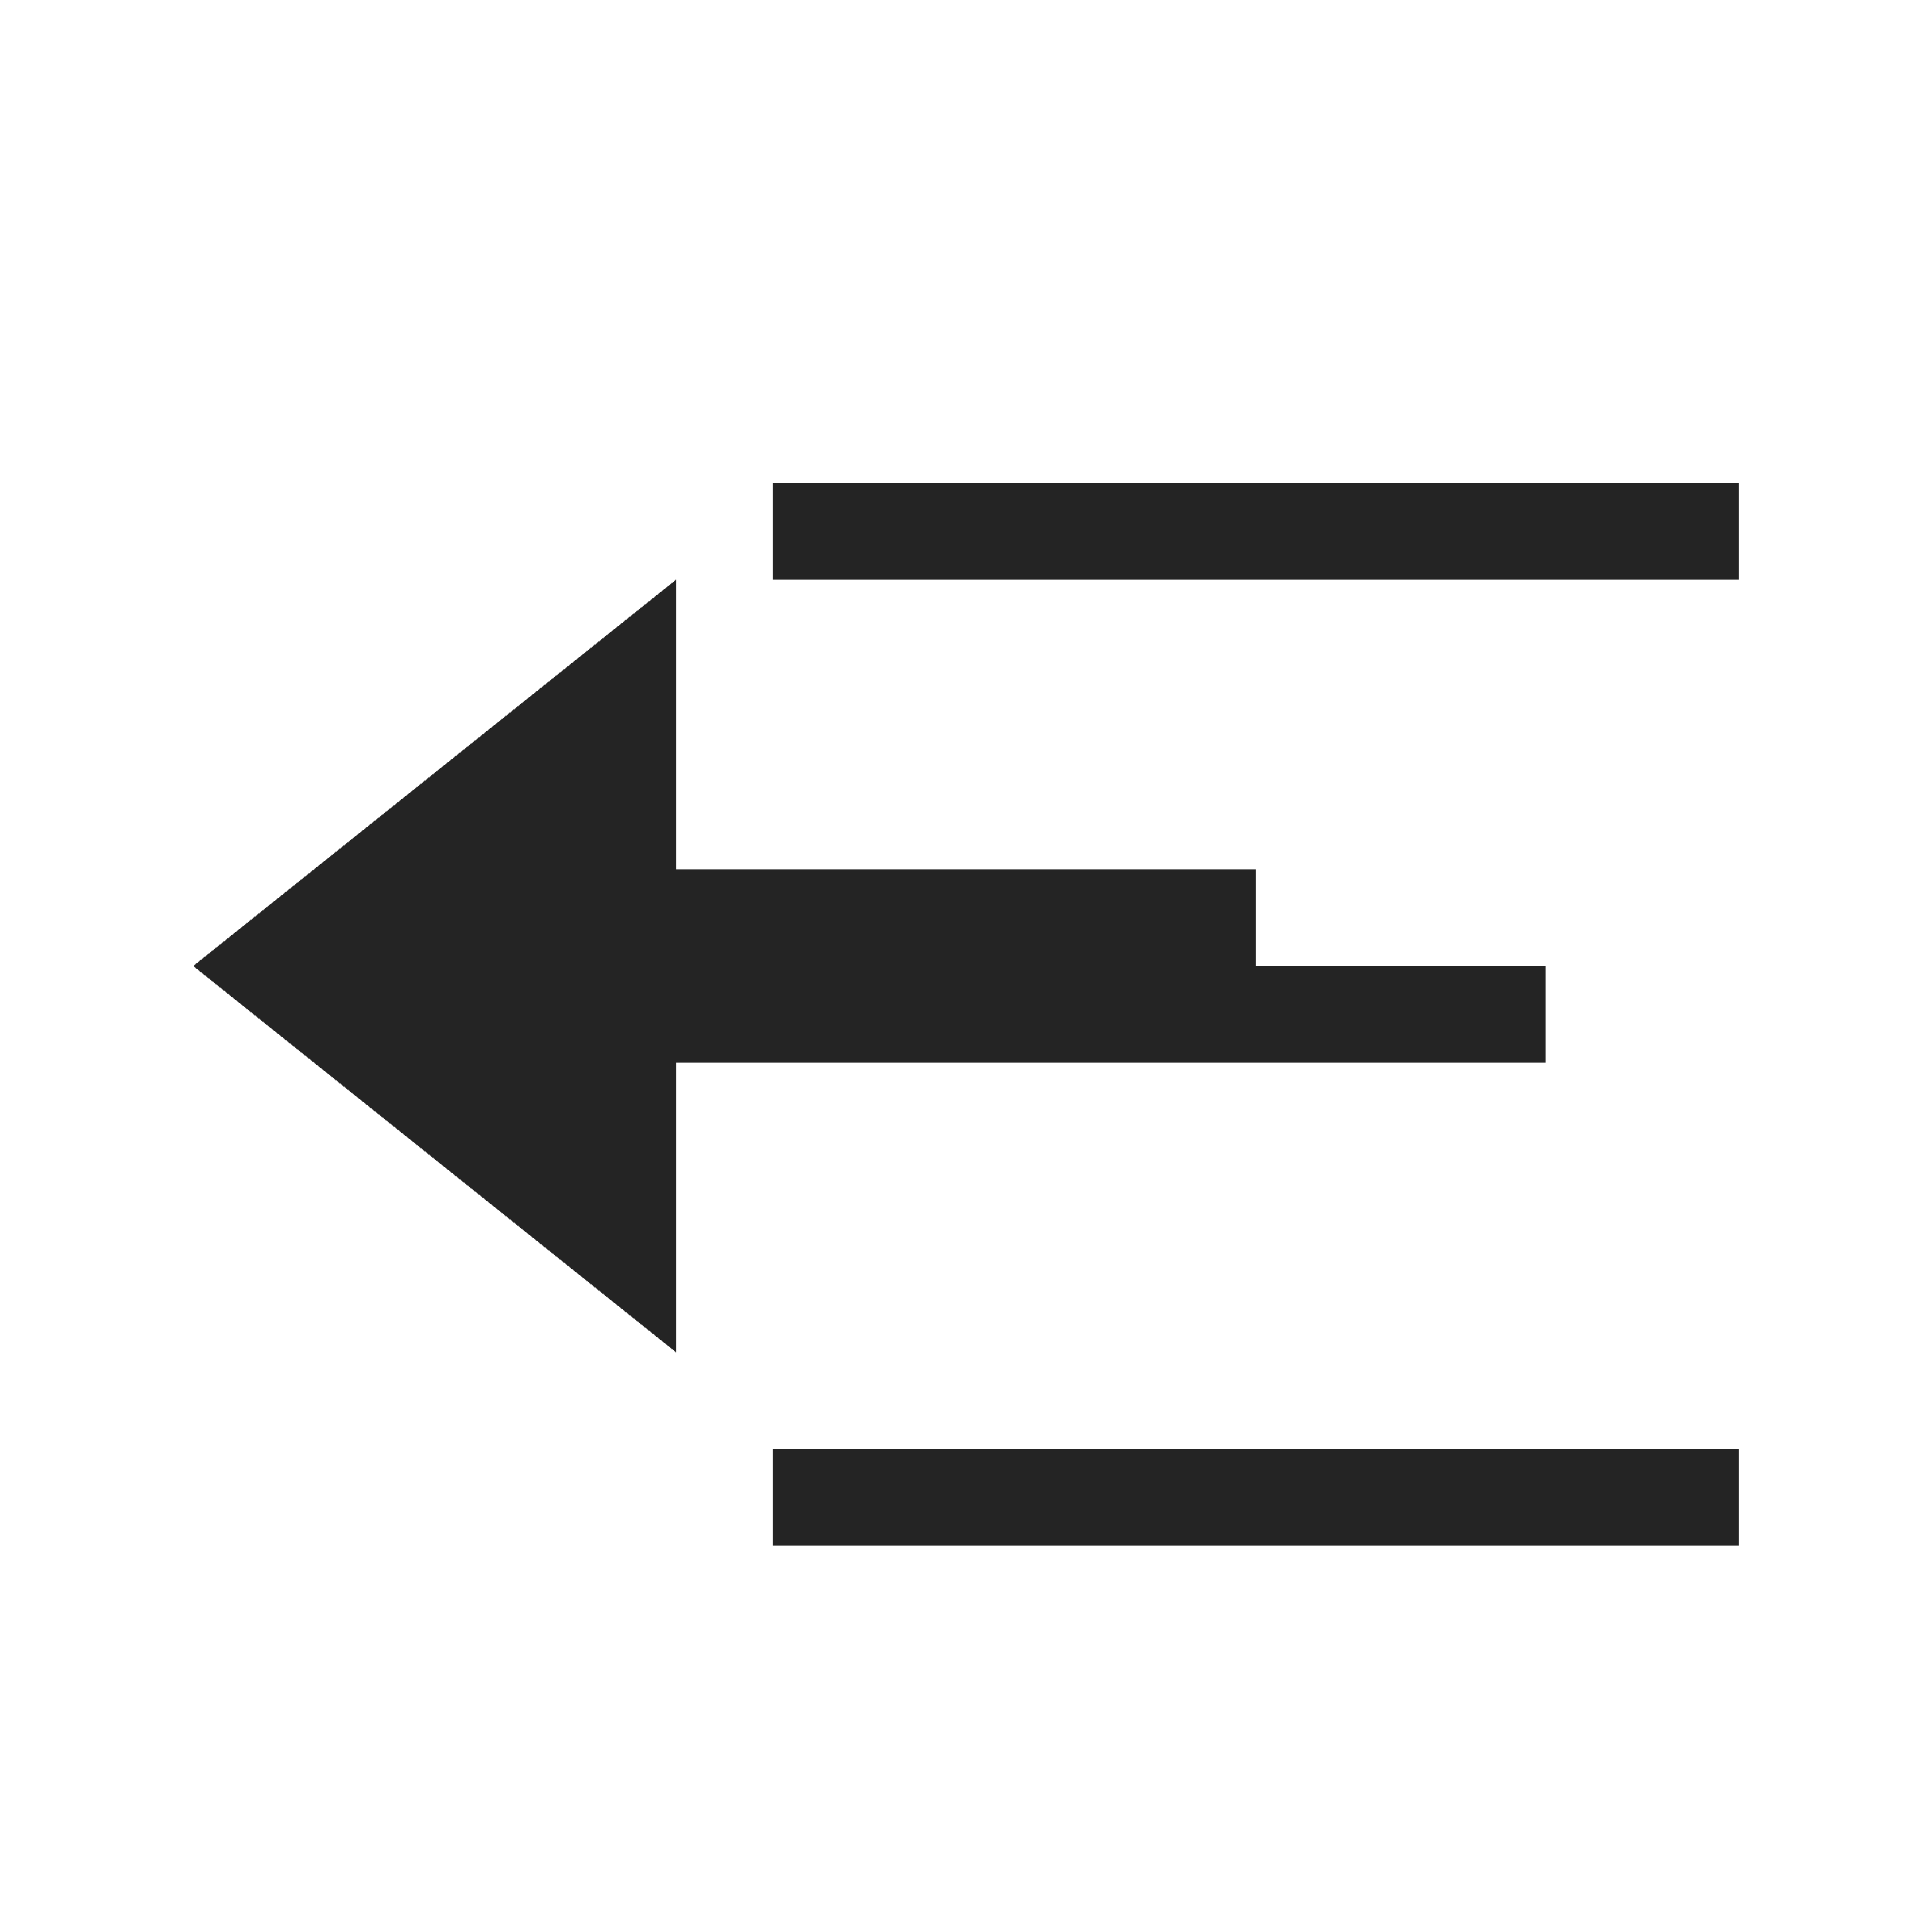
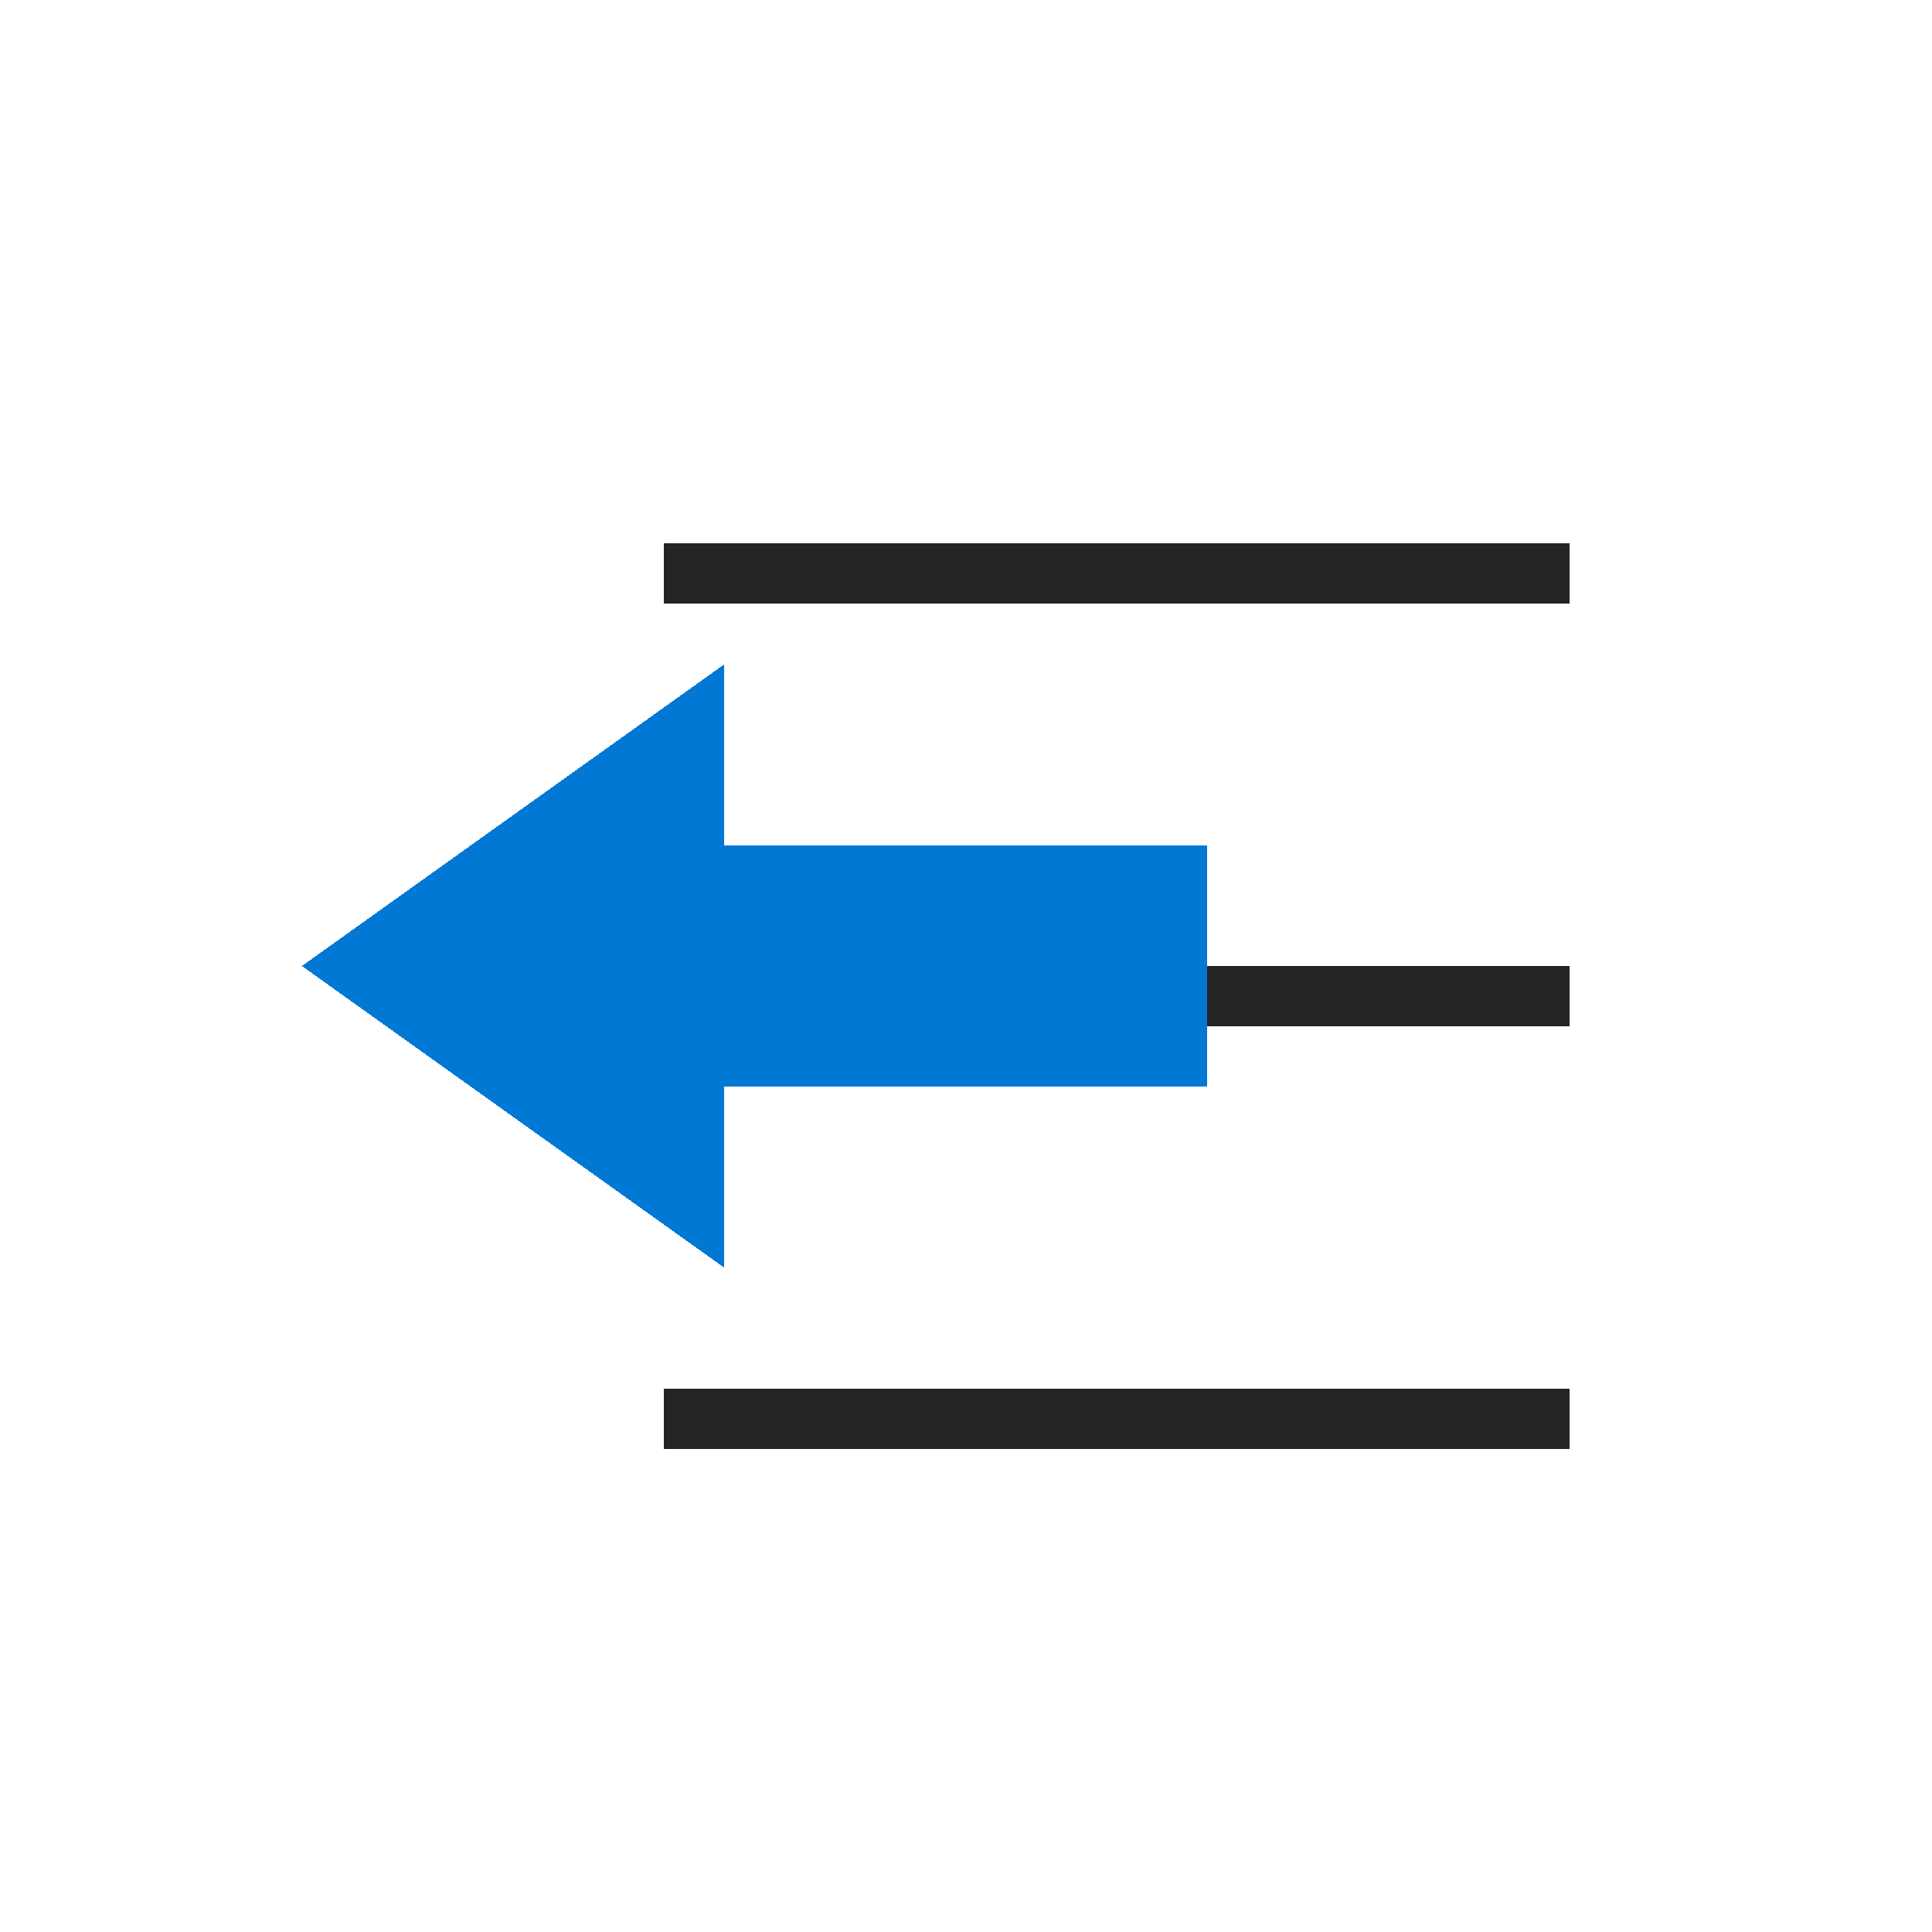
- <svg xmlns="http://www.w3.org/2000/svg" width="20" height="20" viewBox="0 0 20 20" role="img" aria-label="Decrease Indent" shape-rendering="crispEdges">
-   <rect width="20" height="20" fill="none" />
-   <rect x="8" y="5" width="10" height="1" fill="#242424" />
-   <rect x="8" y="10" width="8" height="1" fill="#242424" />
-   <rect x="8" y="15" width="10" height="1" fill="#242424" />
-   <path d="M2 10l5-4v3h6v2H7v3z" fill="#242424" />
+ <svg xmlns="http://www.w3.org/2000/svg" width="32" height="32" viewBox="0 0 32 32" role="img" aria-label="Decrease Indent" shape-rendering="crispEdges">
+   <rect width="32" height="32" fill="none" />
+   <rect x="11" y="9" width="15" height="1" fill="#242424" />
+   <rect x="14" y="16" width="12" height="1" fill="#242424" />
+   <rect x="11" y="23" width="15" height="1" fill="#242424" />
+   <path d="M5 16l7-5v3h8v4h-8v3z" fill="#0078D4" />
</svg>
